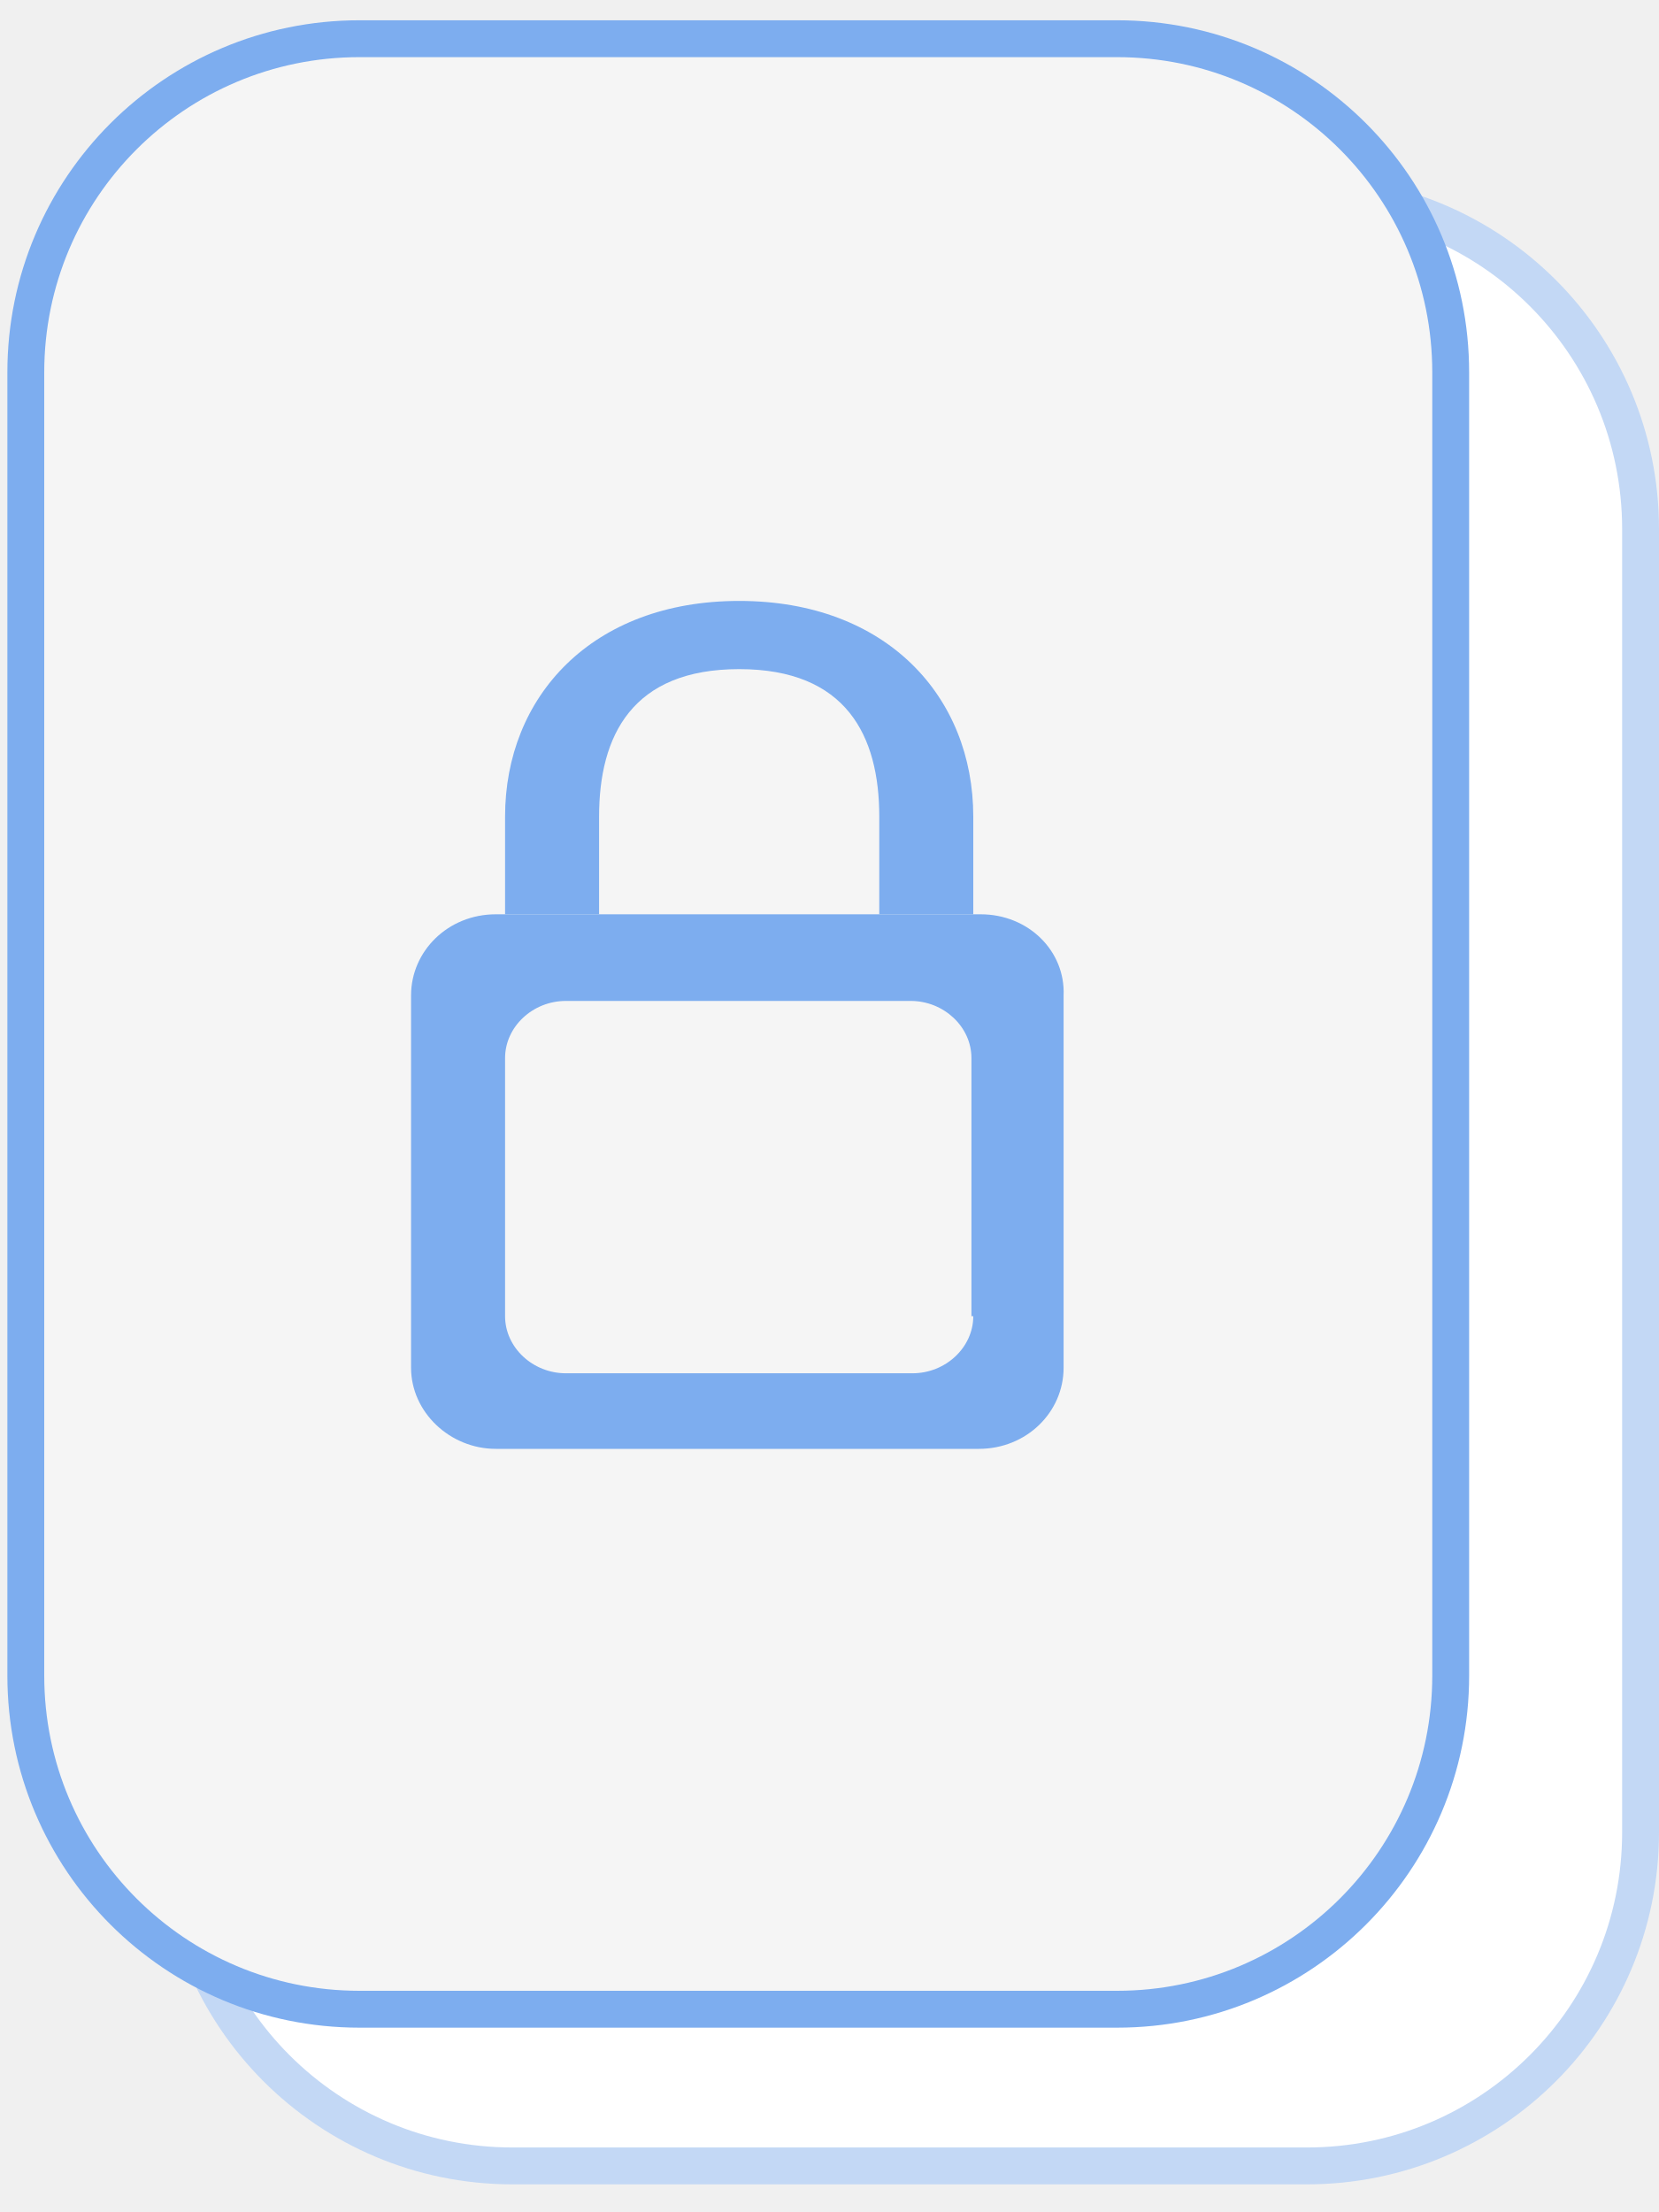
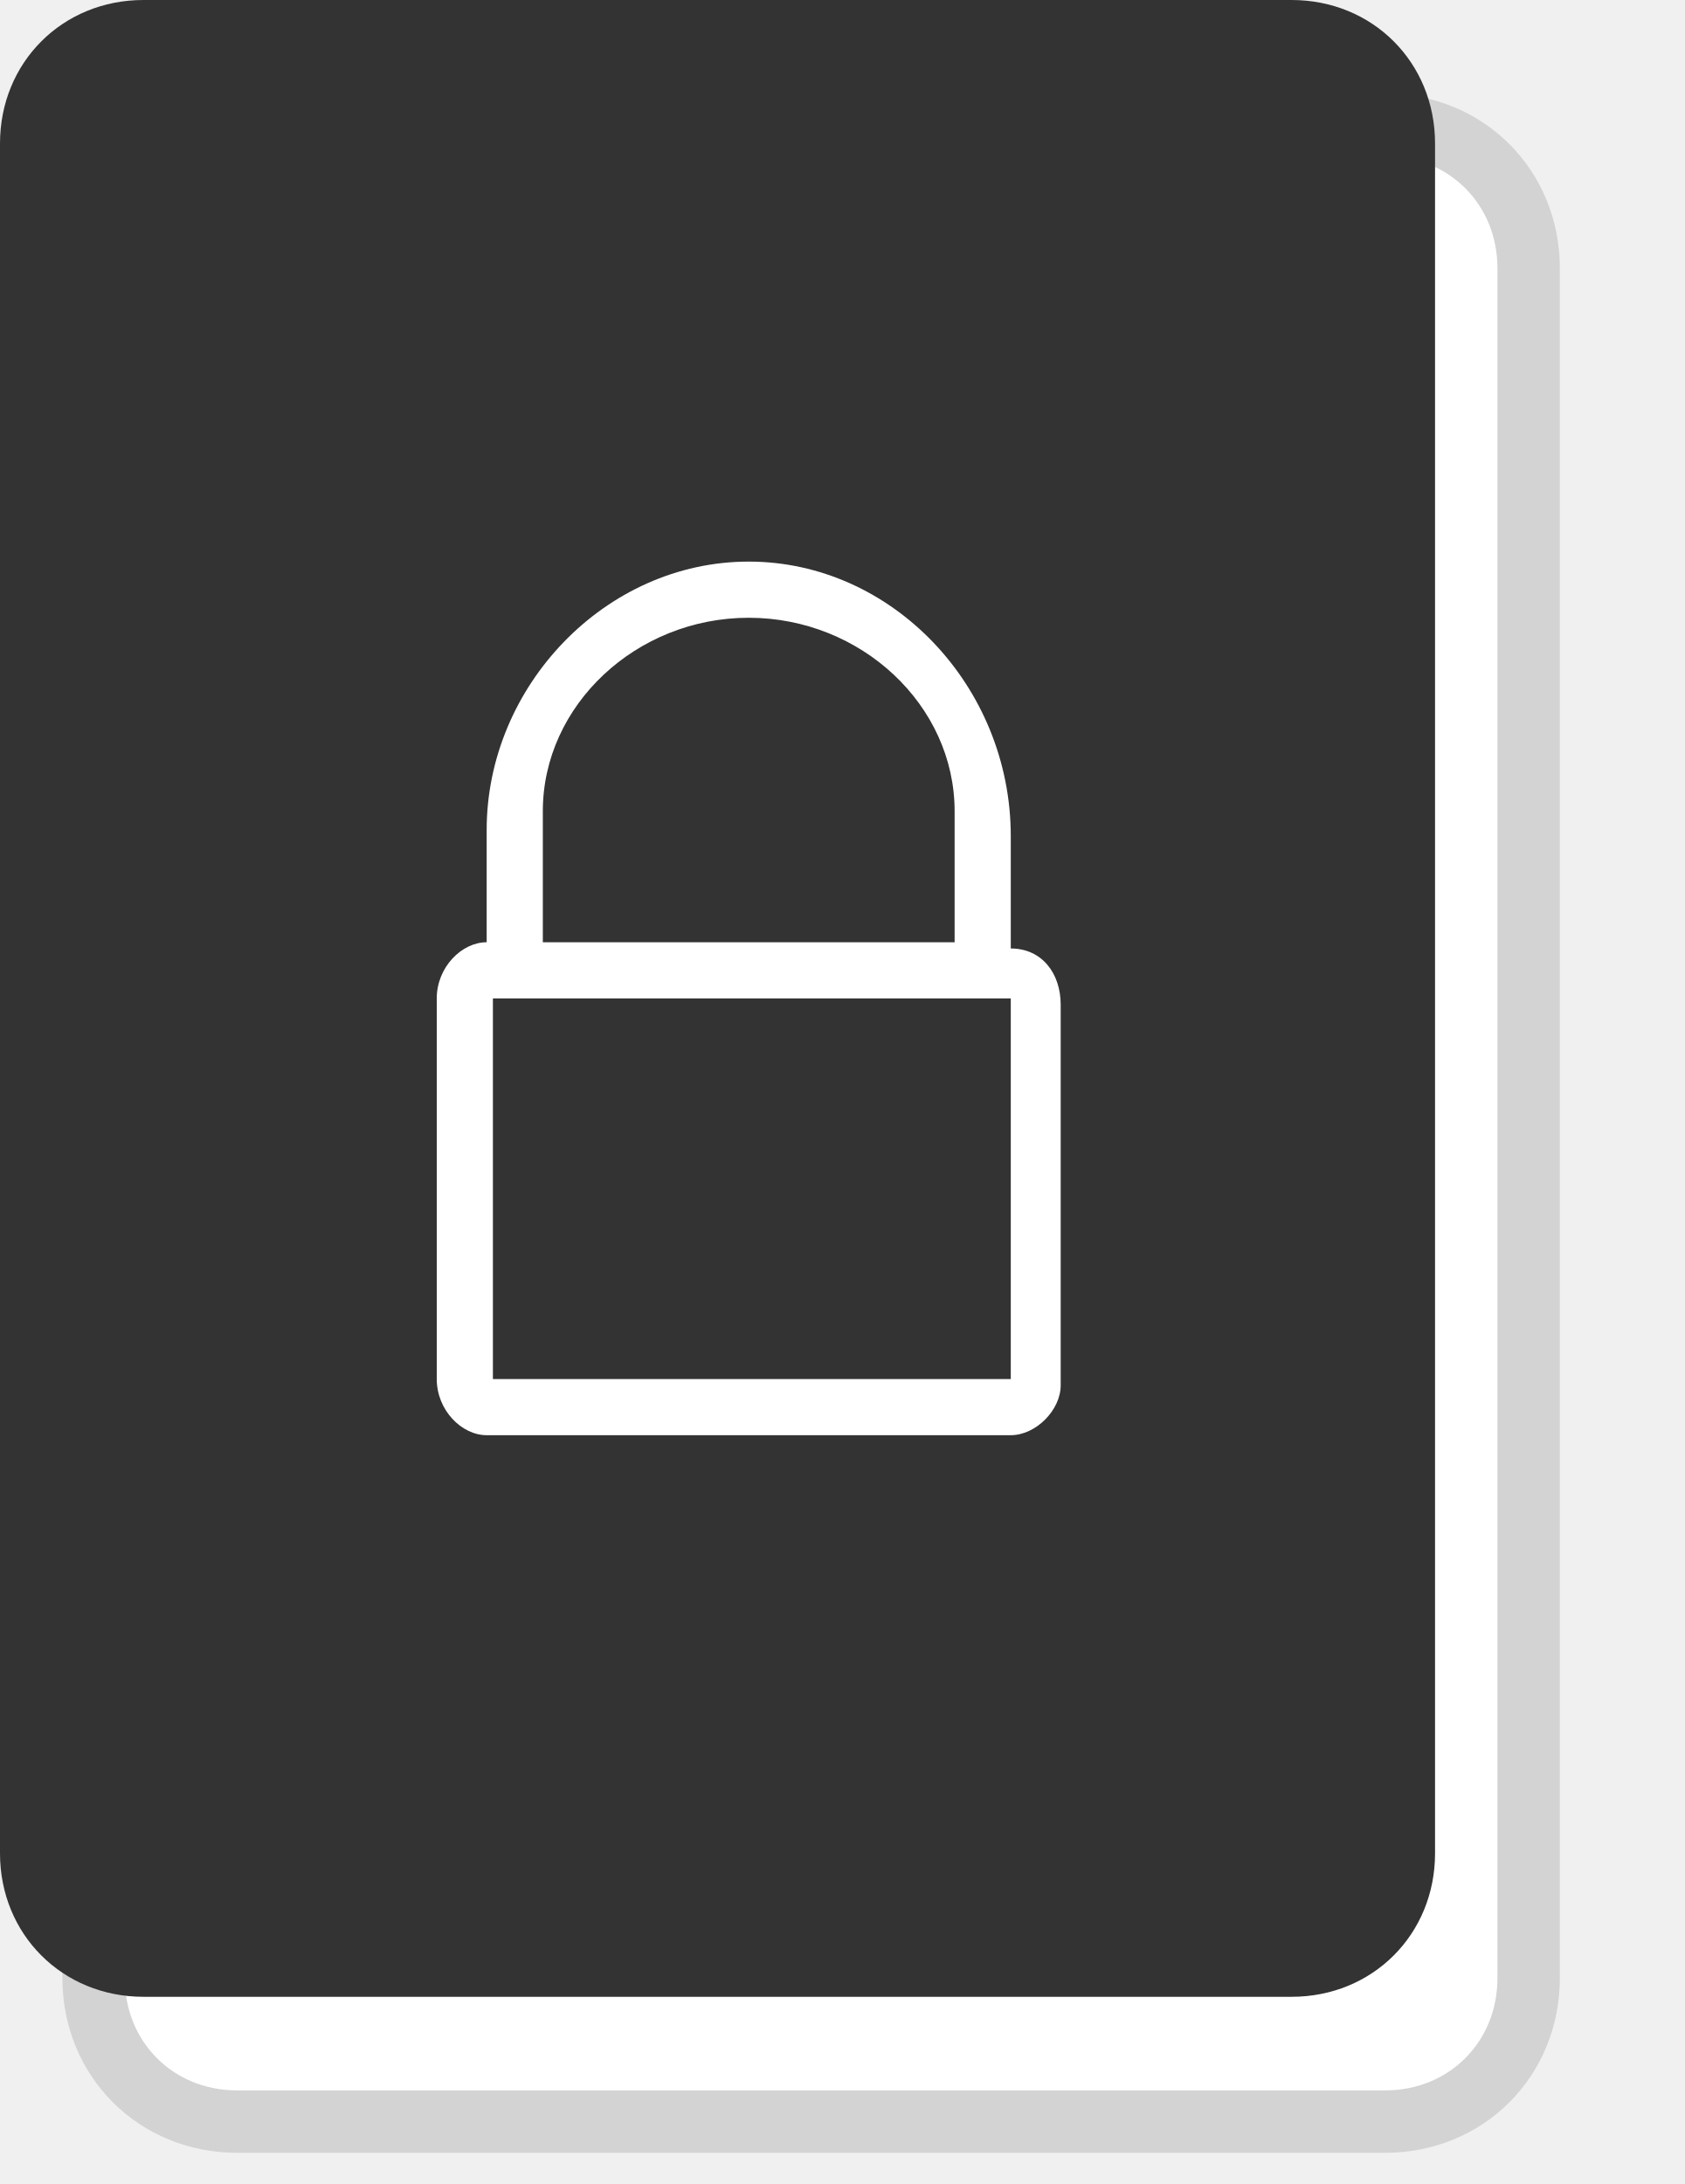
- <svg xmlns="http://www.w3.org/2000/svg" version="1.1" id="Layer_2" x="0px" y="0px" viewBox="0 0 90 120" enable-background="new 0 0 90 120" xml:space="preserve">
+ <svg xmlns="http://www.w3.org/2000/svg" version="1.1" id="Layer_1_copy" x="0px" y="0px" viewBox="0 0 27 35" enable-background="new 0 0 27 35" xml:space="preserve">
  <g>
-     <path fill-rule="evenodd" clip-rule="evenodd" fill="#FFFFFF" stroke="#C3D8F5" stroke-width="2" stroke-miterlimit="10" d="   M27.8,10.6h43.1c10,0,18.1,8.1,18.1,18.1v70.7c0,10-8.1,18.1-18.1,18.1H27.8c-10,0-18.1-8.1-18.1-18.1V28.7   C9.6,18.7,17.8,10.6,27.8,10.6z" />
-     <path fill-rule="evenodd" clip-rule="evenodd" fill="#F5F5F5" stroke="#7DADEF" stroke-width="2" stroke-miterlimit="10" d="   M19.5,2.1h41.1c10,0,18.1,8.1,18.1,18.1v70.7c0,10-8.1,18.1-18.1,18.1H19.5c-10,0-18.1-8.1-18.1-18.1V20.2   C1.4,10.2,9.5,2.1,19.5,2.1z" />
-     <g>
-       <path fill="#7DADEF" d="M32.5,44.3c0-4.4,1.8-8,7.6-8c5.8,0,7.6,3.6,7.6,8v5.3h5.1v-5.3c0-6.5-4.7-11.7-12.7-11.7    c-8,0-12.7,5.2-12.7,11.7v5.3h5.1V44.3z" />
-       <path fill-rule="evenodd" clip-rule="evenodd" fill="#7DADEF" d="M53.2,49.6H26.9c-2.6,0-4.6,2-4.6,4.4v20.2    c0,2.4,2.1,4.4,4.6,4.4h26.2c2.6,0,4.6-2,4.6-4.4V54C57.8,51.6,55.8,49.6,53.2,49.6z M52.8,71.4c0,1.7-1.5,3.1-3.3,3.1H30.7    c-1.8,0-3.3-1.4-3.3-3.1v-14c0-1.7,1.5-3.1,3.3-3.1h18.7c1.8,0,3.3,1.4,3.3,3.1V71.4z" />
-     </g>
+     <path fill="#FFFFFF" stroke="#D3D3D3" stroke-miterlimit="10" d="M22.2,34H3.8c-1.3,0-2.3-1-2.3-2.3V4.3C1.5,3,2.5,2,3.8,2h18.4   c1.3,0,2.3,1,2.3,2.3v27.4C24.5,33,23.5,34,22.2,34z" />
+     <path fill="#333333" d="M20.7,32H2.3C1,32,0,31,0,29.7L0,2.3C0,1,1,0,2.3,0l18.4,0C22,0,23,1,23,2.3v27.4C23,31,22,32,20.7,32z" />
+     <path fill-rule="evenodd" clip-rule="evenodd" fill="#FFFFFF" d="M16.2,23H7.8C7.4,23,7,22.6,7,22.1V16c0-0.5,0.4-0.9,0.8-0.9v-1.8   C7.8,11,9.7,9,12,9c2.3,0,4.2,2,4.2,4.4v1.8c0.5,0,0.8,0.4,0.8,0.9v6.1C17,22.6,16.6,23,16.2,23z M15.3,13c0-1.7-1.5-3.1-3.3-3.1   c-1.8,0-3.3,1.4-3.3,3.1v2.1h6.6V13z M16.2,16H7.9v6.1h8.3V16z" />
  </g>
</svg>
